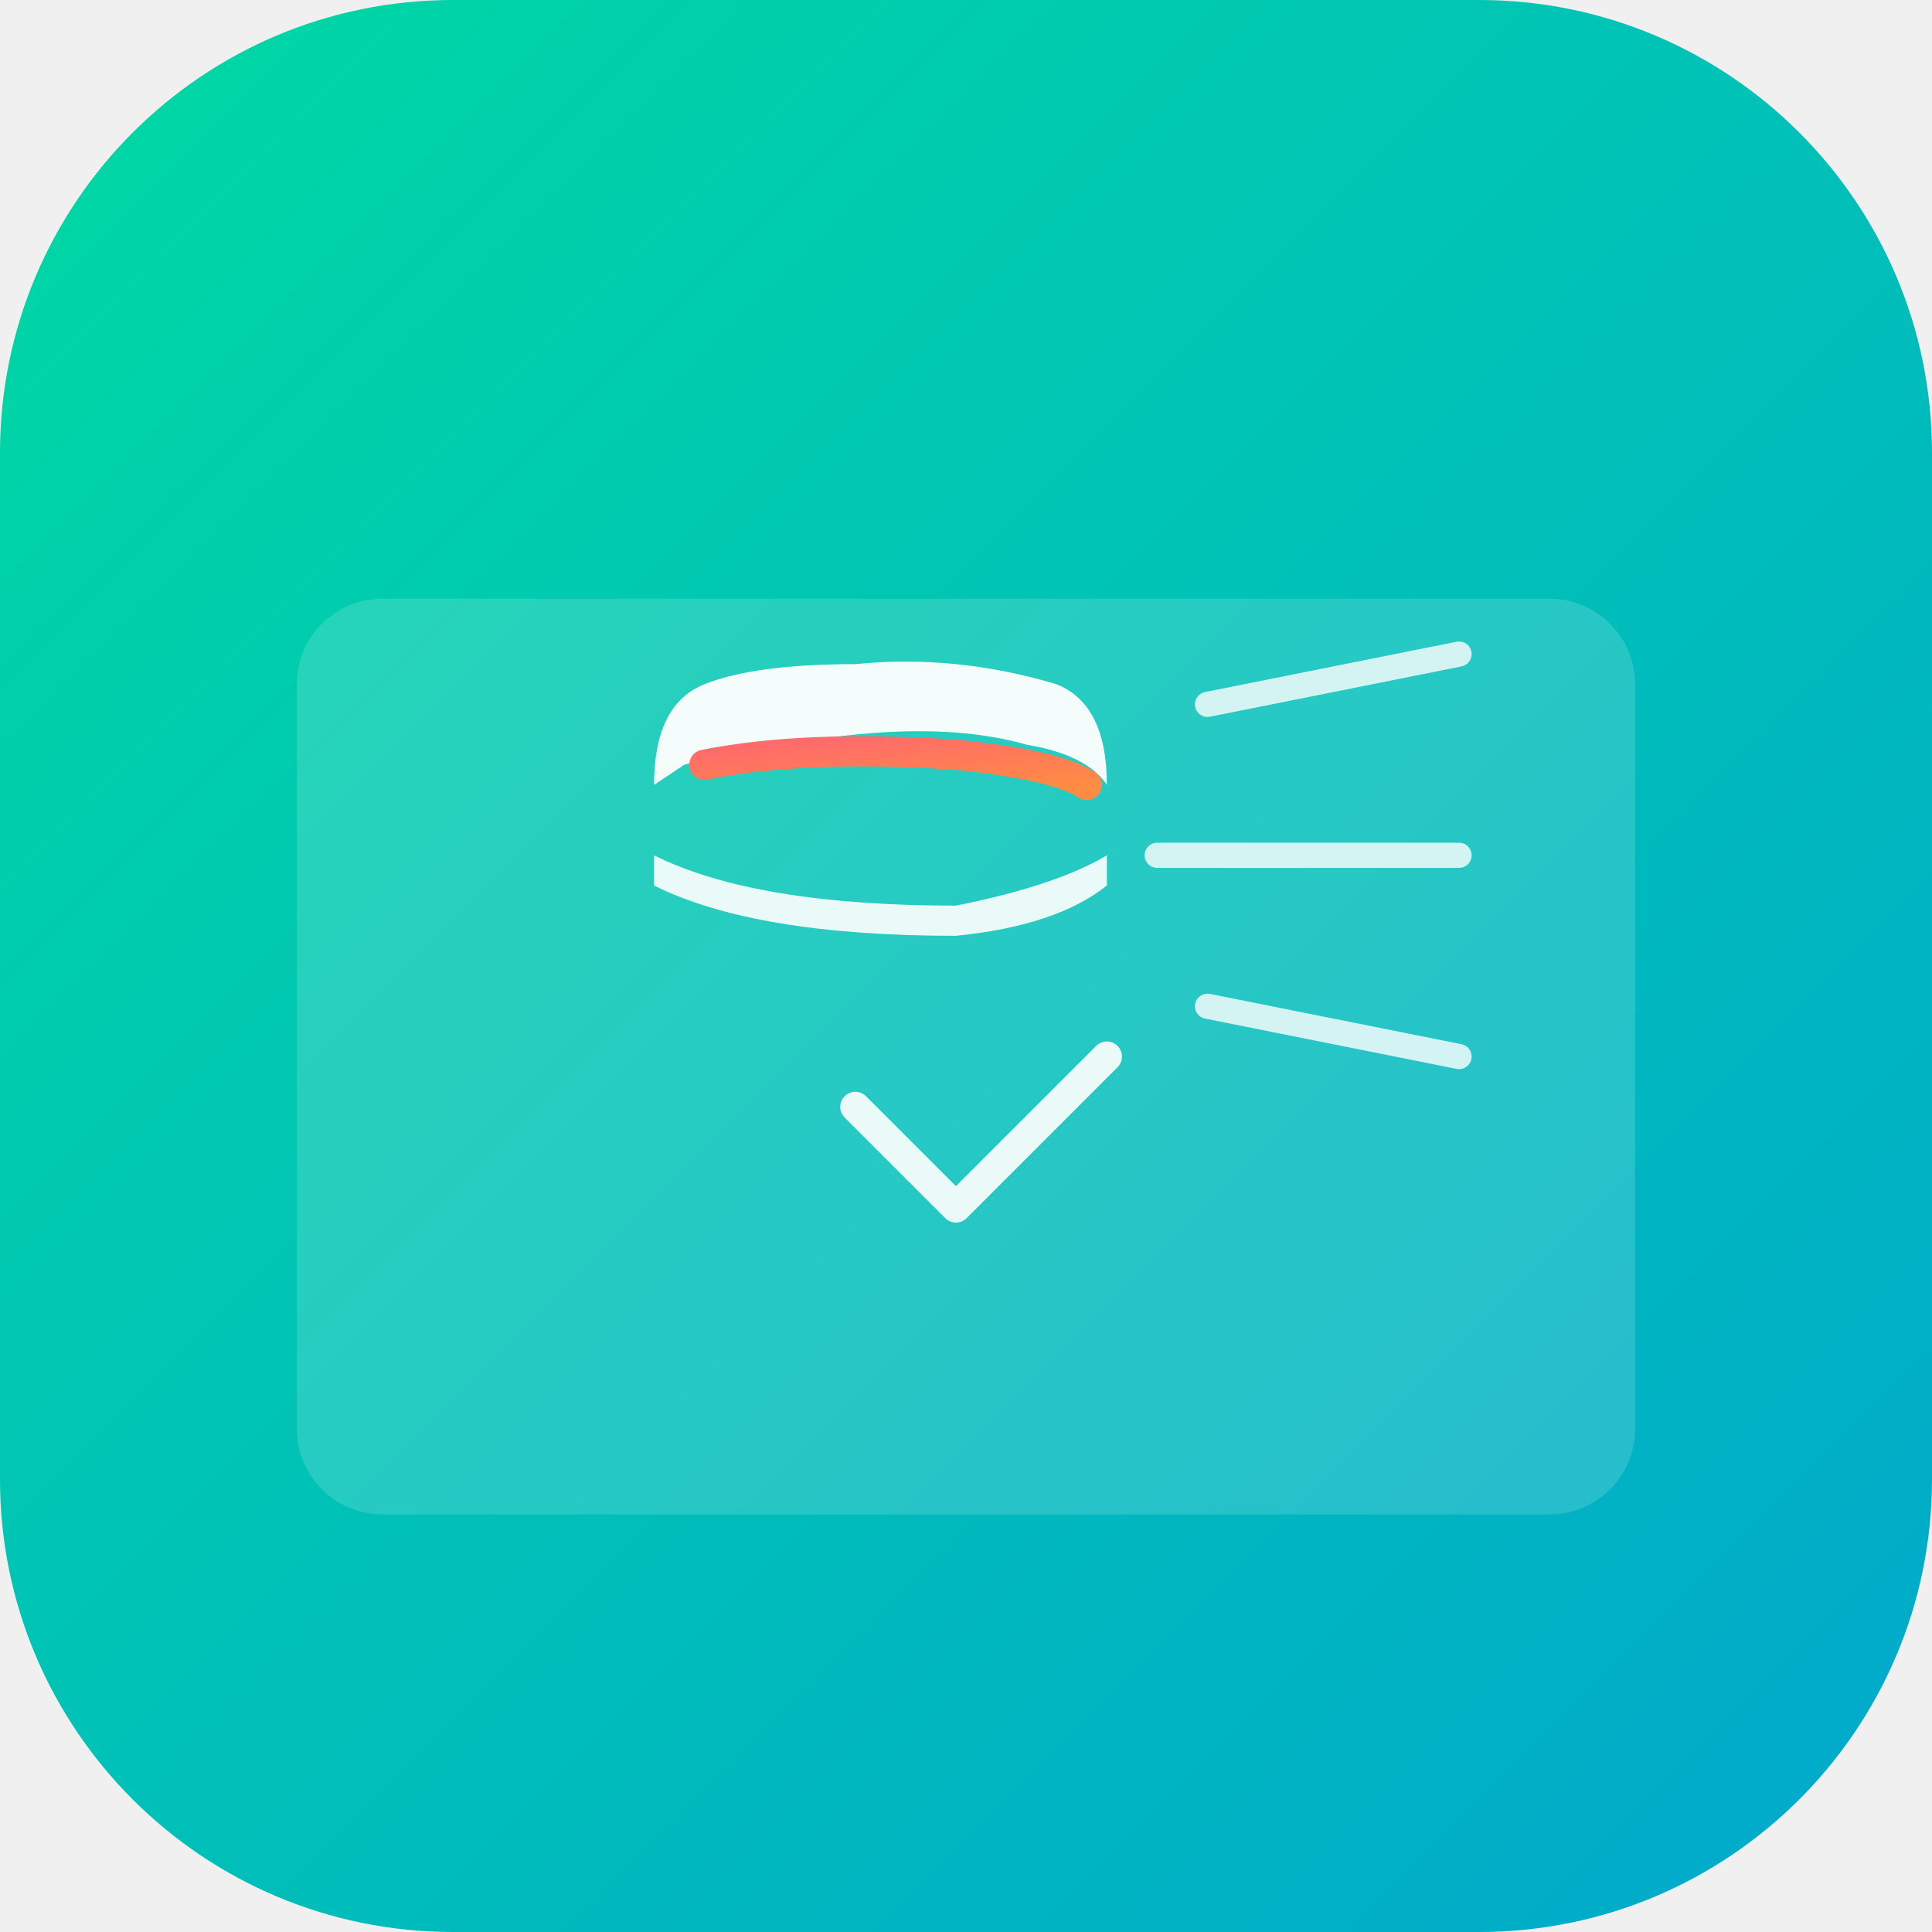
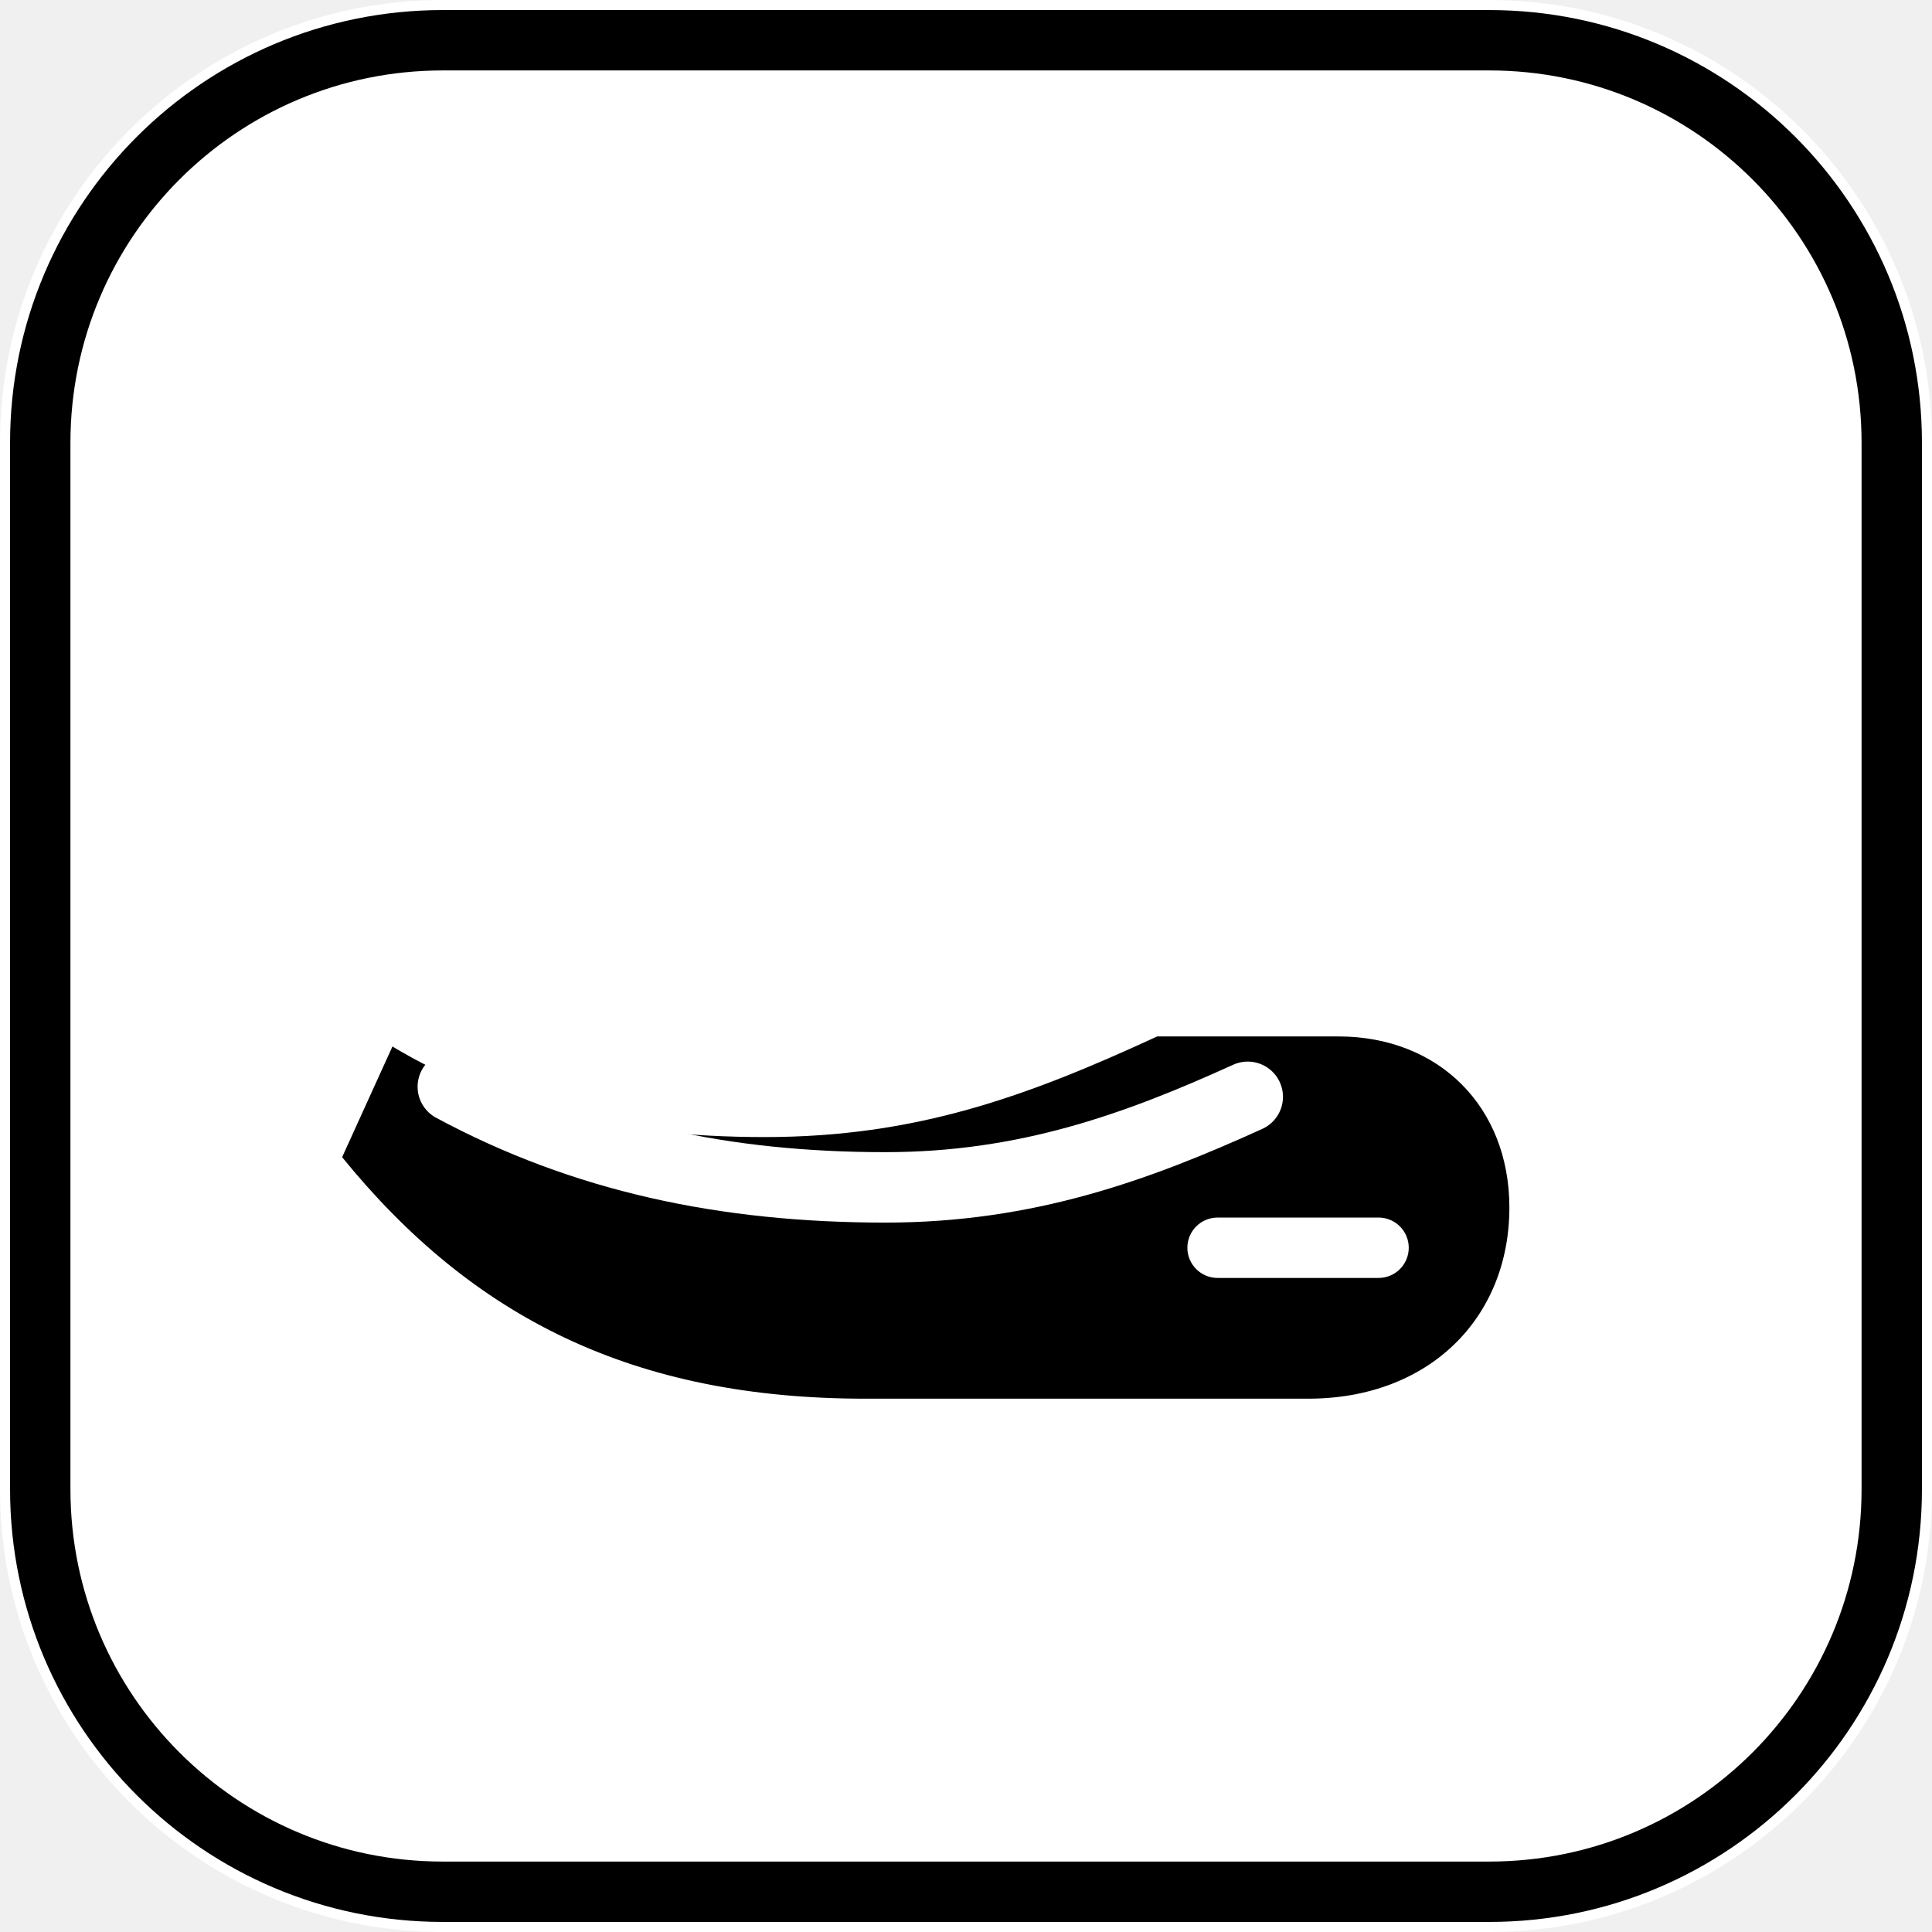
<svg xmlns="http://www.w3.org/2000/svg" viewBox="0 0 192 192">
-   <defs>
-     <linearGradient id="bgGrad" x1="0%" y1="0%" x2="100%" y2="100%">
-       <stop offset="0%" style="stop-color:#00d9a3;stop-opacity:1" />
-       <stop offset="100%" style="stop-color:#00a8cc;stop-opacity:1" />
-     </linearGradient>
-     <linearGradient id="accentGrad" x1="0%" y1="0%" x2="100%" y2="100%">
-       <stop offset="0%" style="stop-color:#ff6b6b;stop-opacity:1" />
-       <stop offset="100%" style="stop-color:#ff8c42;stop-opacity:1" />
-     </linearGradient>
-   </defs>
-   <rect width="192" height="192" rx="45" fill="url(#bgGrad)" />
-   <g opacity="0.15">
-     <rect x="30" y="60" width="132" height="90" rx="8" fill="white" stroke="white" stroke-width="1" />
-     <line x1="30" y1="80" x2="162" y2="80" stroke="white" stroke-width="1" />
-     <line x1="30" y1="100" x2="162" y2="100" stroke="white" stroke-width="1" />
-     <line x1="30" y1="120" x2="162" y2="120" stroke="white" stroke-width="1" />
-     <line x1="60" y1="60" x2="60" y2="150" stroke="white" stroke-width="1" />
-     <line x1="90" y1="60" x2="90" y2="150" stroke="white" stroke-width="1" />
-     <line x1="120" y1="60" x2="120" y2="150" stroke="white" stroke-width="1" />
-   </g>
-   <g transform="translate(50, 50)">
-     <path d="M 15 35 Q 25 40 45 40 Q 55 38 60 35 L 60 38 Q 55 42 45 43 Q 25 43 15 38 Z" fill="white" opacity="0.9" />
-     <path d="M 15 28 Q 15 20 20 18 Q 25 16 35 16 Q 45 15 55 18 Q 60 20 60 28 Q 58 25 52 24 Q 45 22 35 23 Q 25 24 18 26 Z" fill="white" opacity="0.95" />
-     <path d="M 20 26 Q 30 24 45 25 Q 55 26 58 28" stroke="url(#accentGrad)" stroke-width="3" fill="none" stroke-linecap="round" />
-   </g>
-   <g opacity="0.8">
-     <path d="M 120 70 L 145 65" stroke="white" stroke-width="2.5" stroke-linecap="round" />
-     <path d="M 115 85 L 145 85" stroke="white" stroke-width="2.5" stroke-linecap="round" />
-     <path d="M 120 100 L 145 105" stroke="white" stroke-width="2.5" stroke-linecap="round" />
-   </g>
-   <g opacity="0.9">
-     <path d="M 85 110 L 95 120 L 110 105" stroke="white" stroke-width="3" fill="none" stroke-linecap="round" stroke-linejoin="round" />
-   </g>
+   <rect width="192" height="192" rx="44" fill="#ffffff" />
+   <rect x="4" y="4" width="184" height="184" rx="40" fill="none" stroke="#000000" stroke-width="6" />
+   <path d="M 34 115 C 47 131 63 139 86 139 H 130 C 142 139 150 131 150 120 C 150 110 143 103 133 103 H 115 C 102 109 91 113 76 113 C 61 113 49 110 39 104 Z" fill="#000000" />
+   <path d="M 45 108 C 58 115 72 118 88 118 C 102 118 113 114 124 109" fill="none" stroke="#ffffff" stroke-width="7" stroke-linecap="round" />
+   <path d="M 61 100 L 73 96 L 85 94" fill="none" stroke="#ffffff" stroke-width="6" stroke-linecap="round" />
+   <rect x="118" y="121" width="22" height="6" rx="3" fill="#ffffff" />
</svg>
